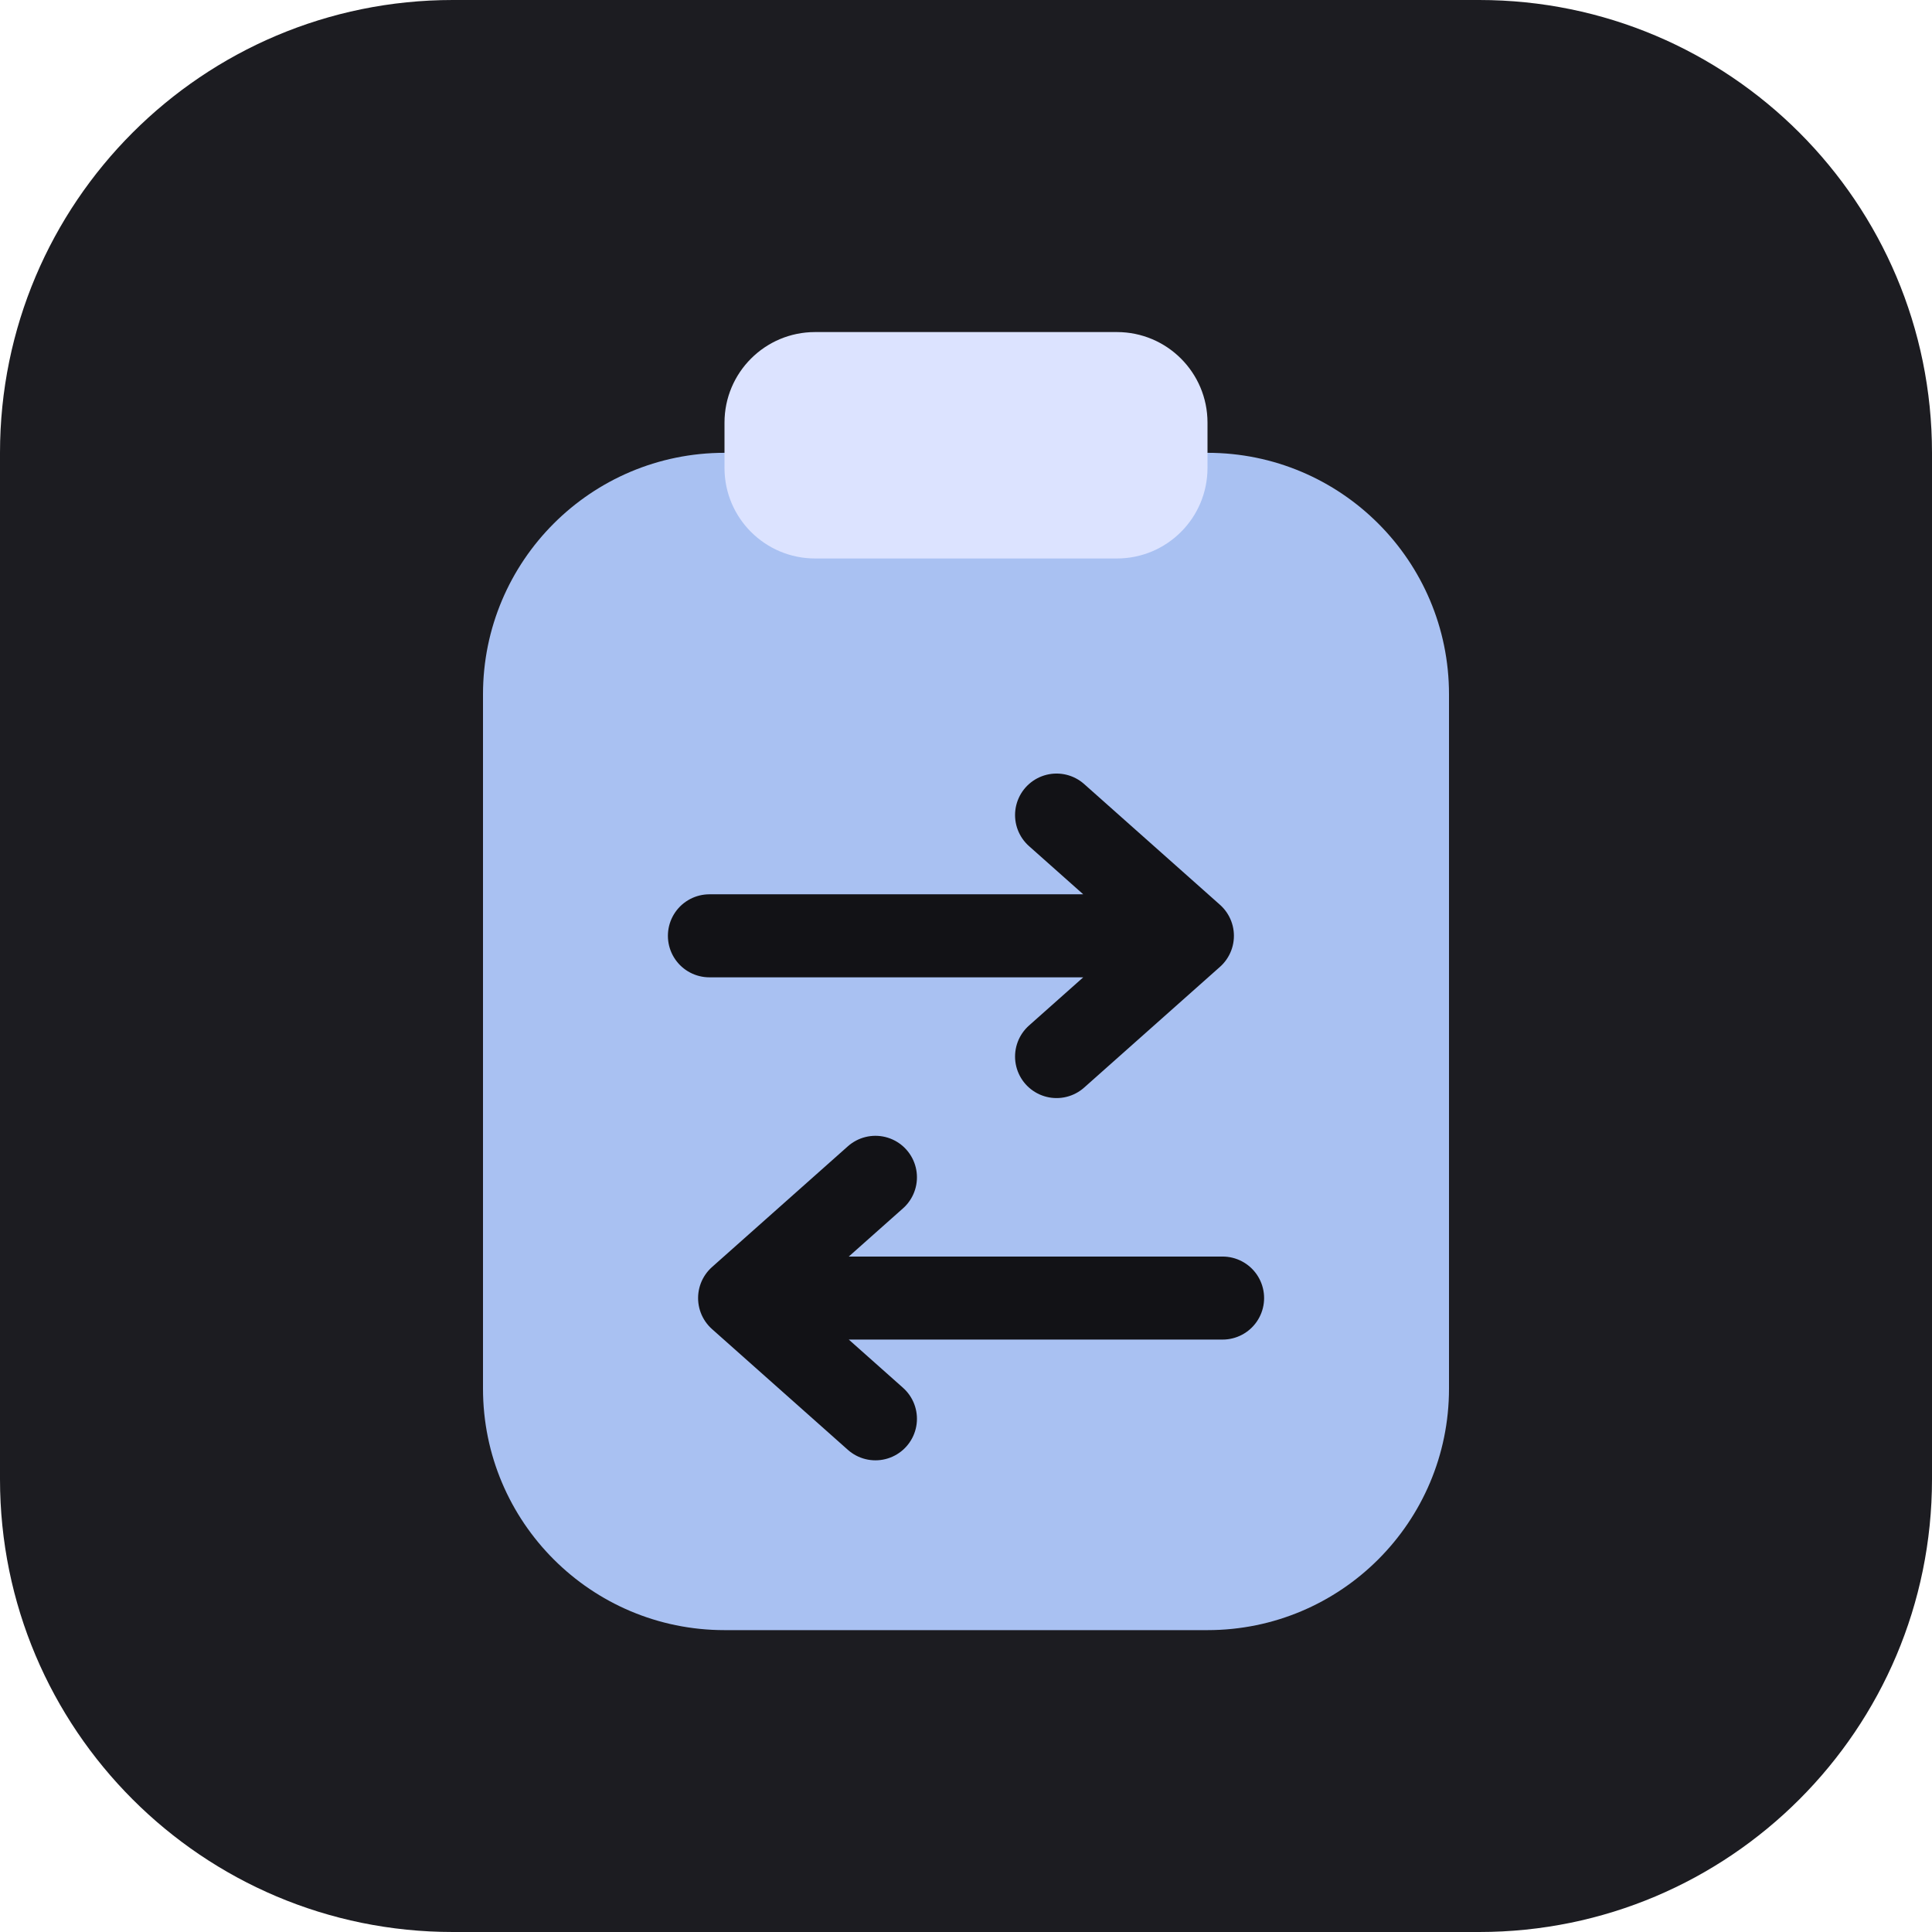
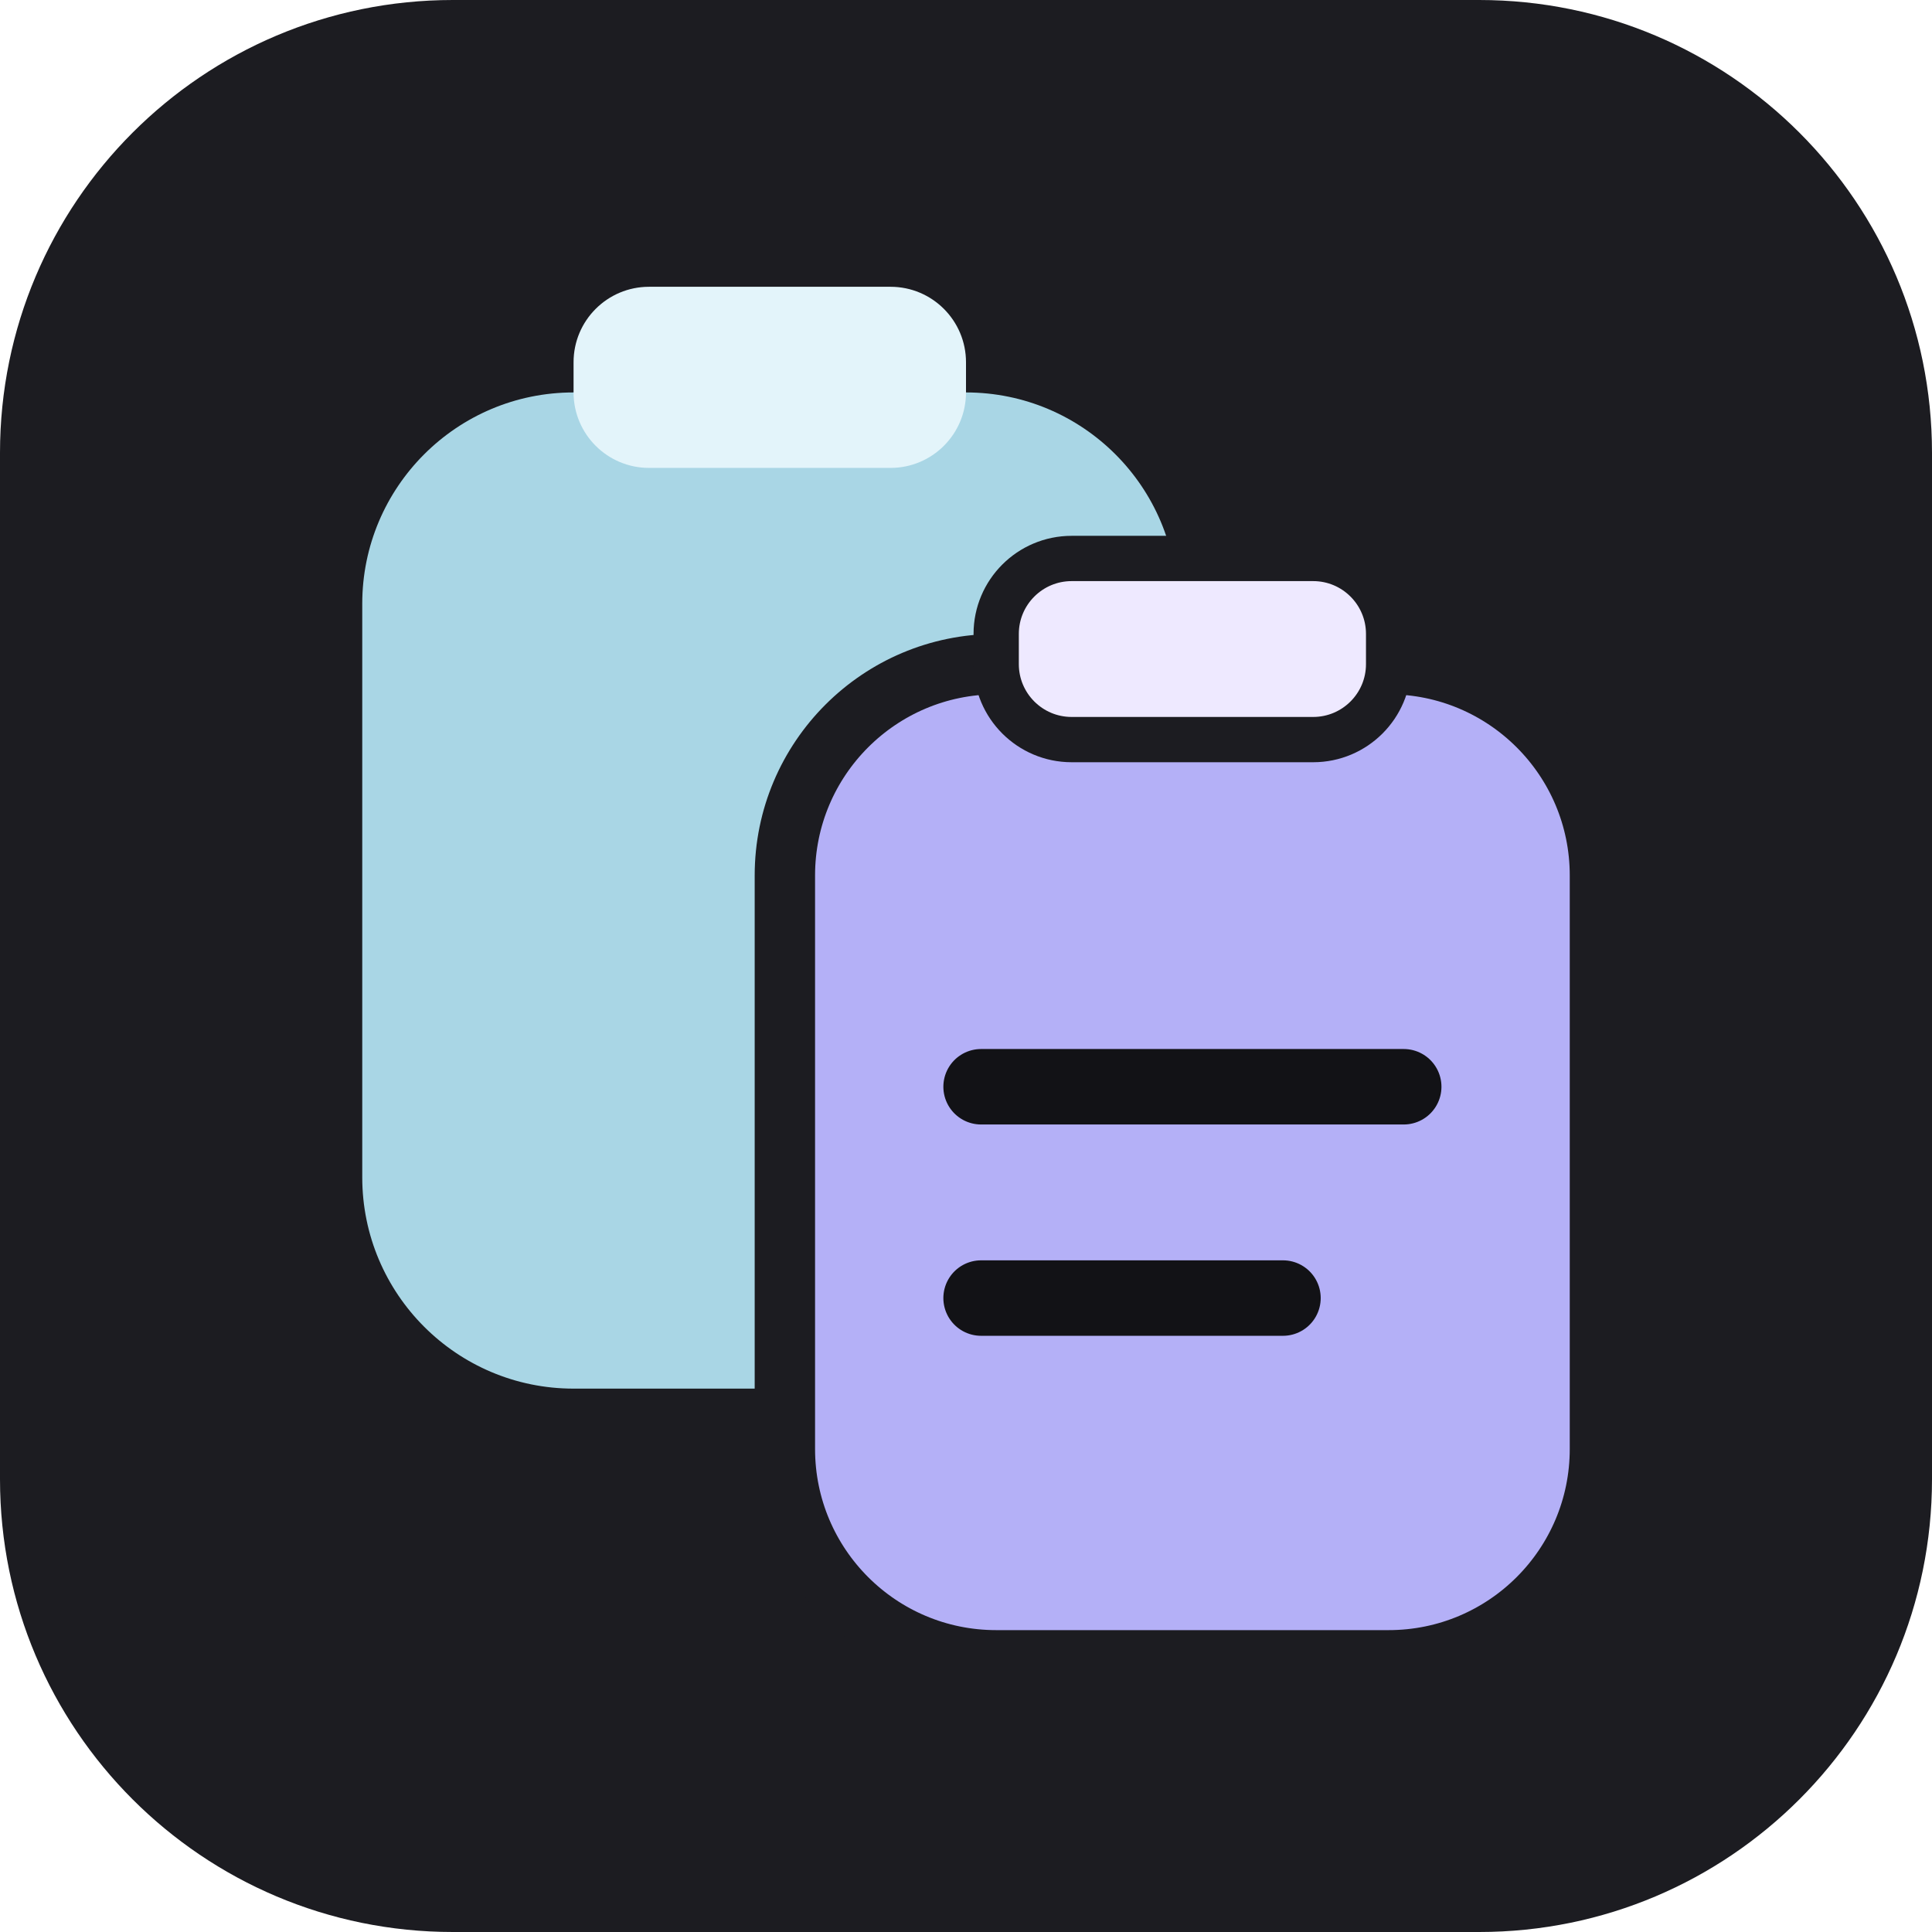
<svg xmlns="http://www.w3.org/2000/svg" viewBox="0 0 128 128">
  <rect width="128" height="128" rx="30" fill="#1C1C21" />
-   <rect x="32" y="30" width="64" height="78" rx="16" fill="#A9C1F2" />
-   <rect x="48" y="22" width="32" height="15" rx="6" fill="#DCE3FF" />
-   <path d="M47 62h31M70 54l9 8-9 8" fill="none" stroke="#121216" stroke-width="5.5" stroke-linecap="round" stroke-linejoin="round" />
-   <path d="M81 86H50M58 78l-9 8 9 8" fill="none" stroke="#121216" stroke-width="5.5" stroke-linecap="round" stroke-linejoin="round" />
+   <rect x="24" y="26" width="54" height="66" rx="14" fill="#A9D6E5" />
+   <rect x="38" y="19" width="26" height="12" rx="5" fill="#E3F4FA" />
+   <rect x="52" y="44" width="54" height="66" rx="14" fill="#B4B0F7" stroke="#1C1C21" stroke-width="4" />
+   <rect x="66" y="37" width="26" height="12" rx="5" fill="#EEE9FF" stroke="#1C1C21" stroke-width="3" />
+   <path d="M65 72h28M65 86h20" stroke="#121216" stroke-width="5" stroke-linecap="round" />
</svg>
